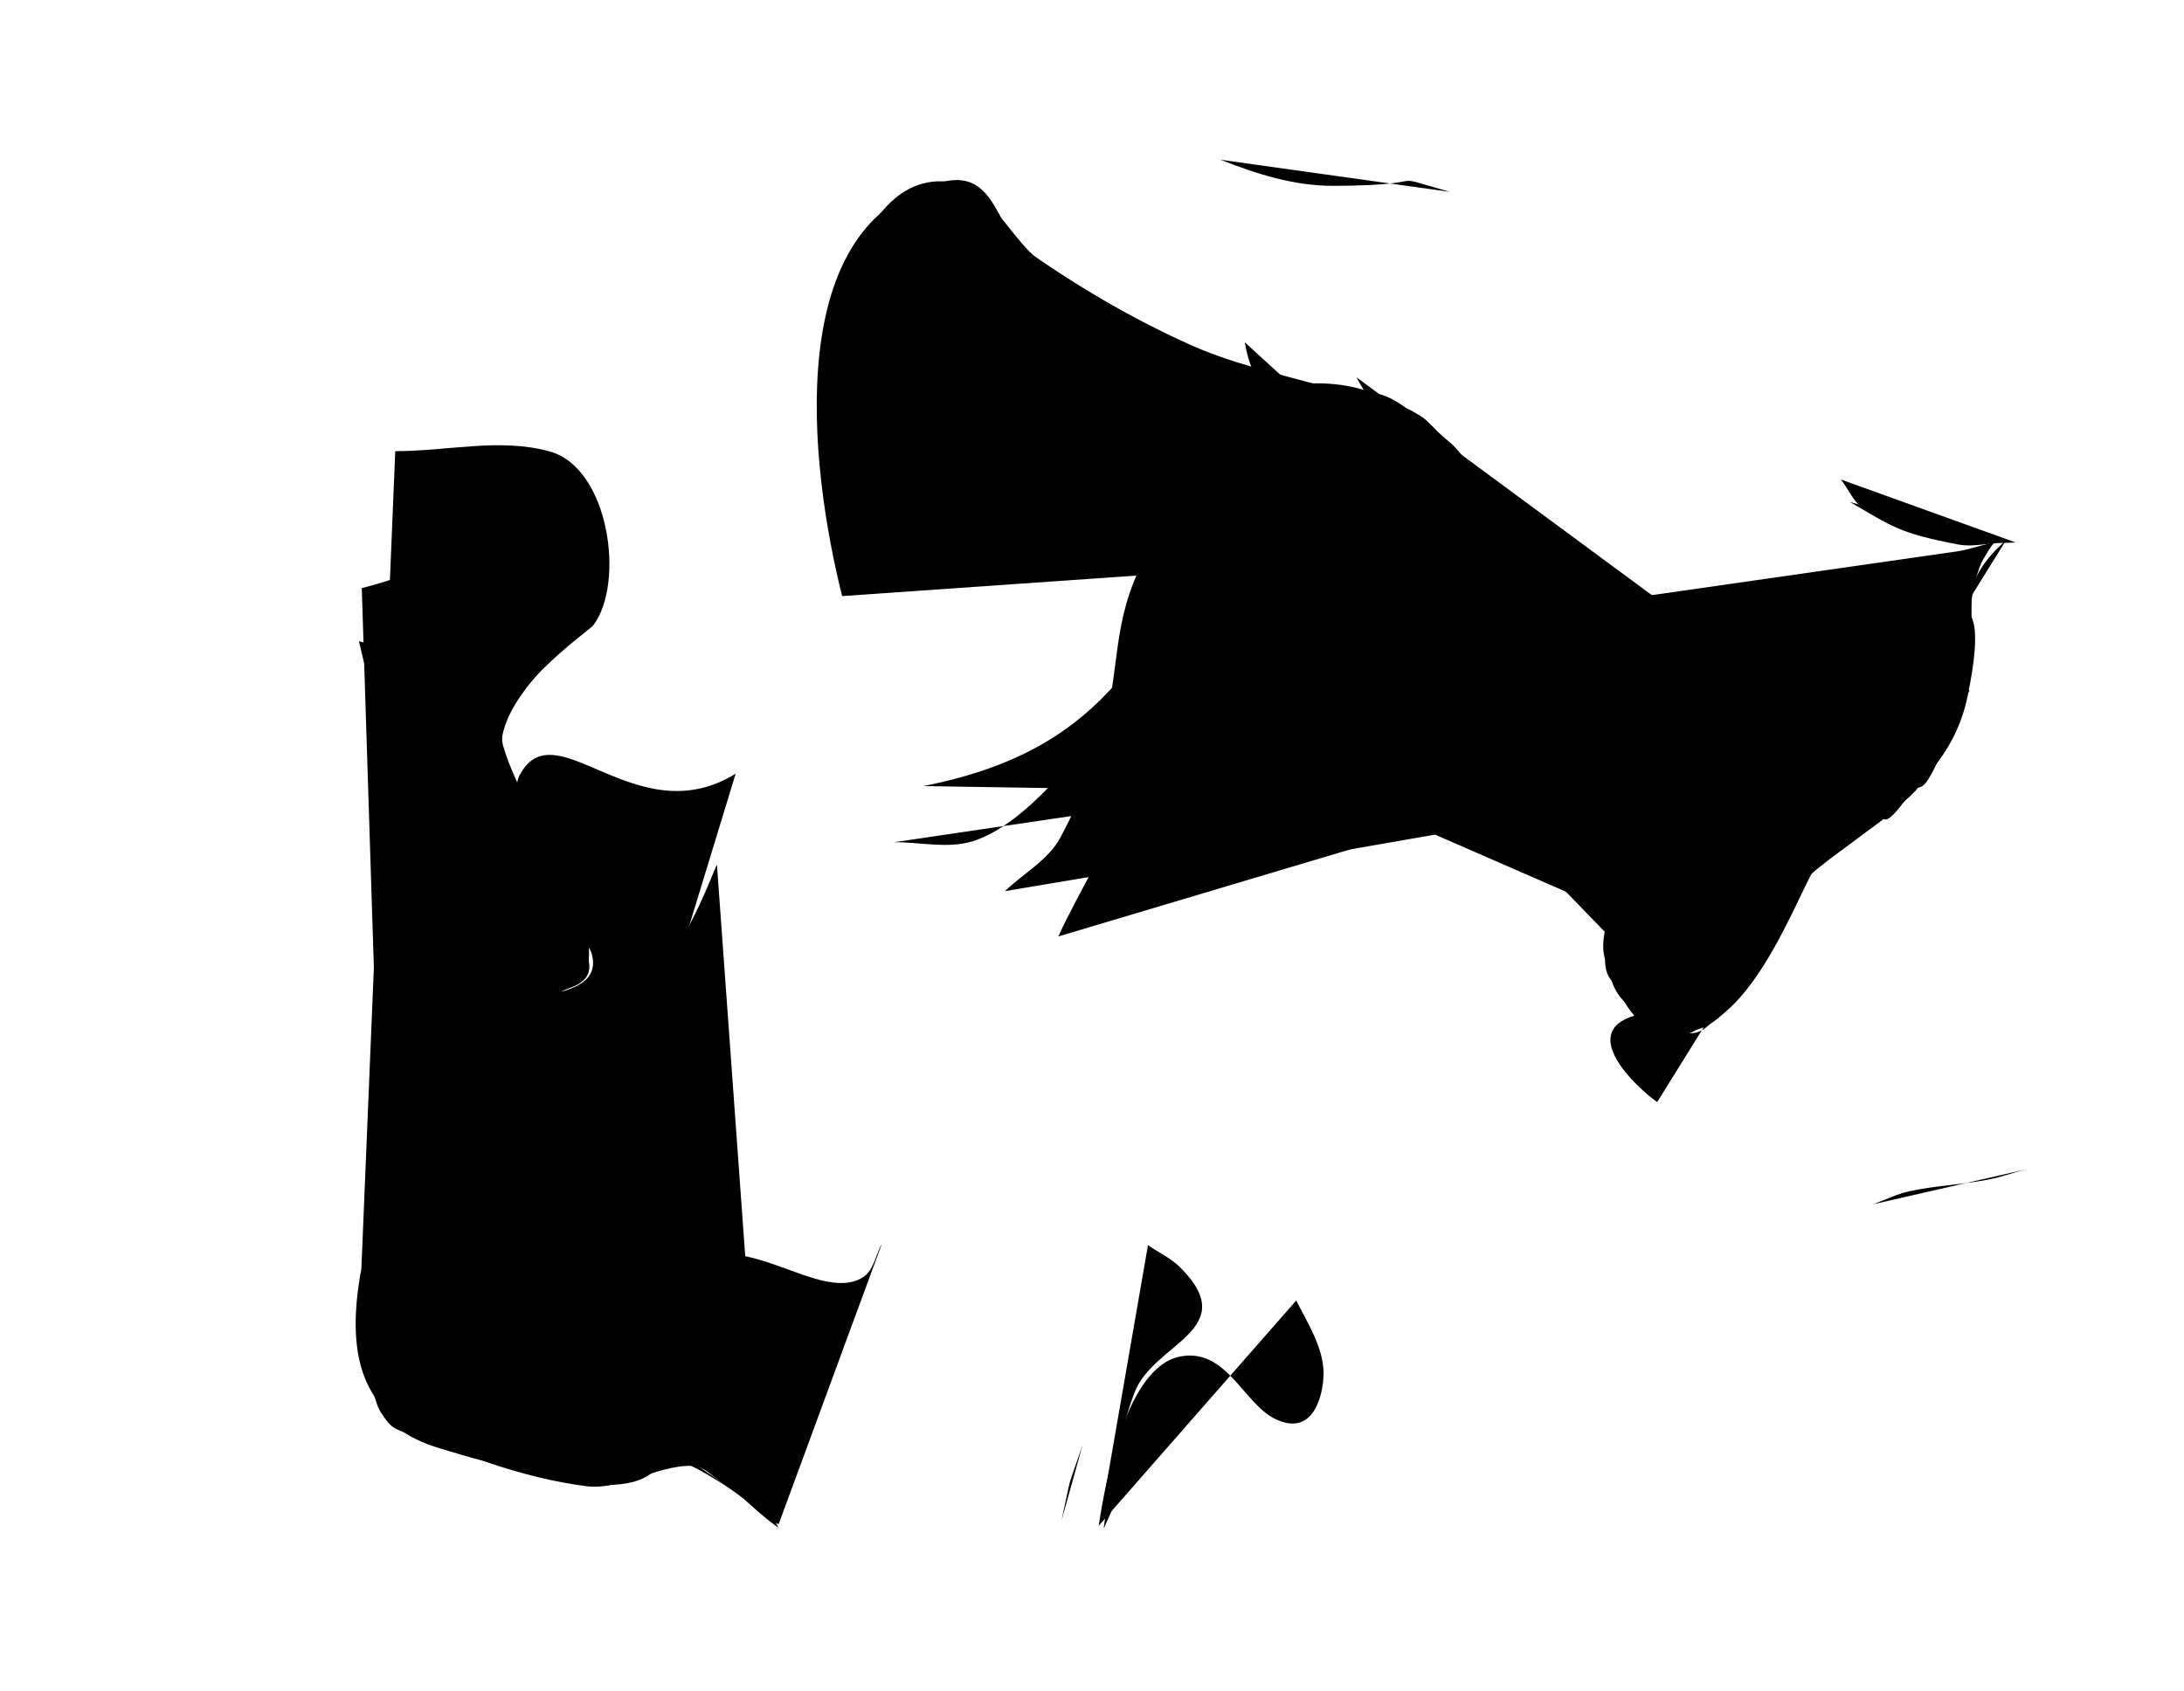
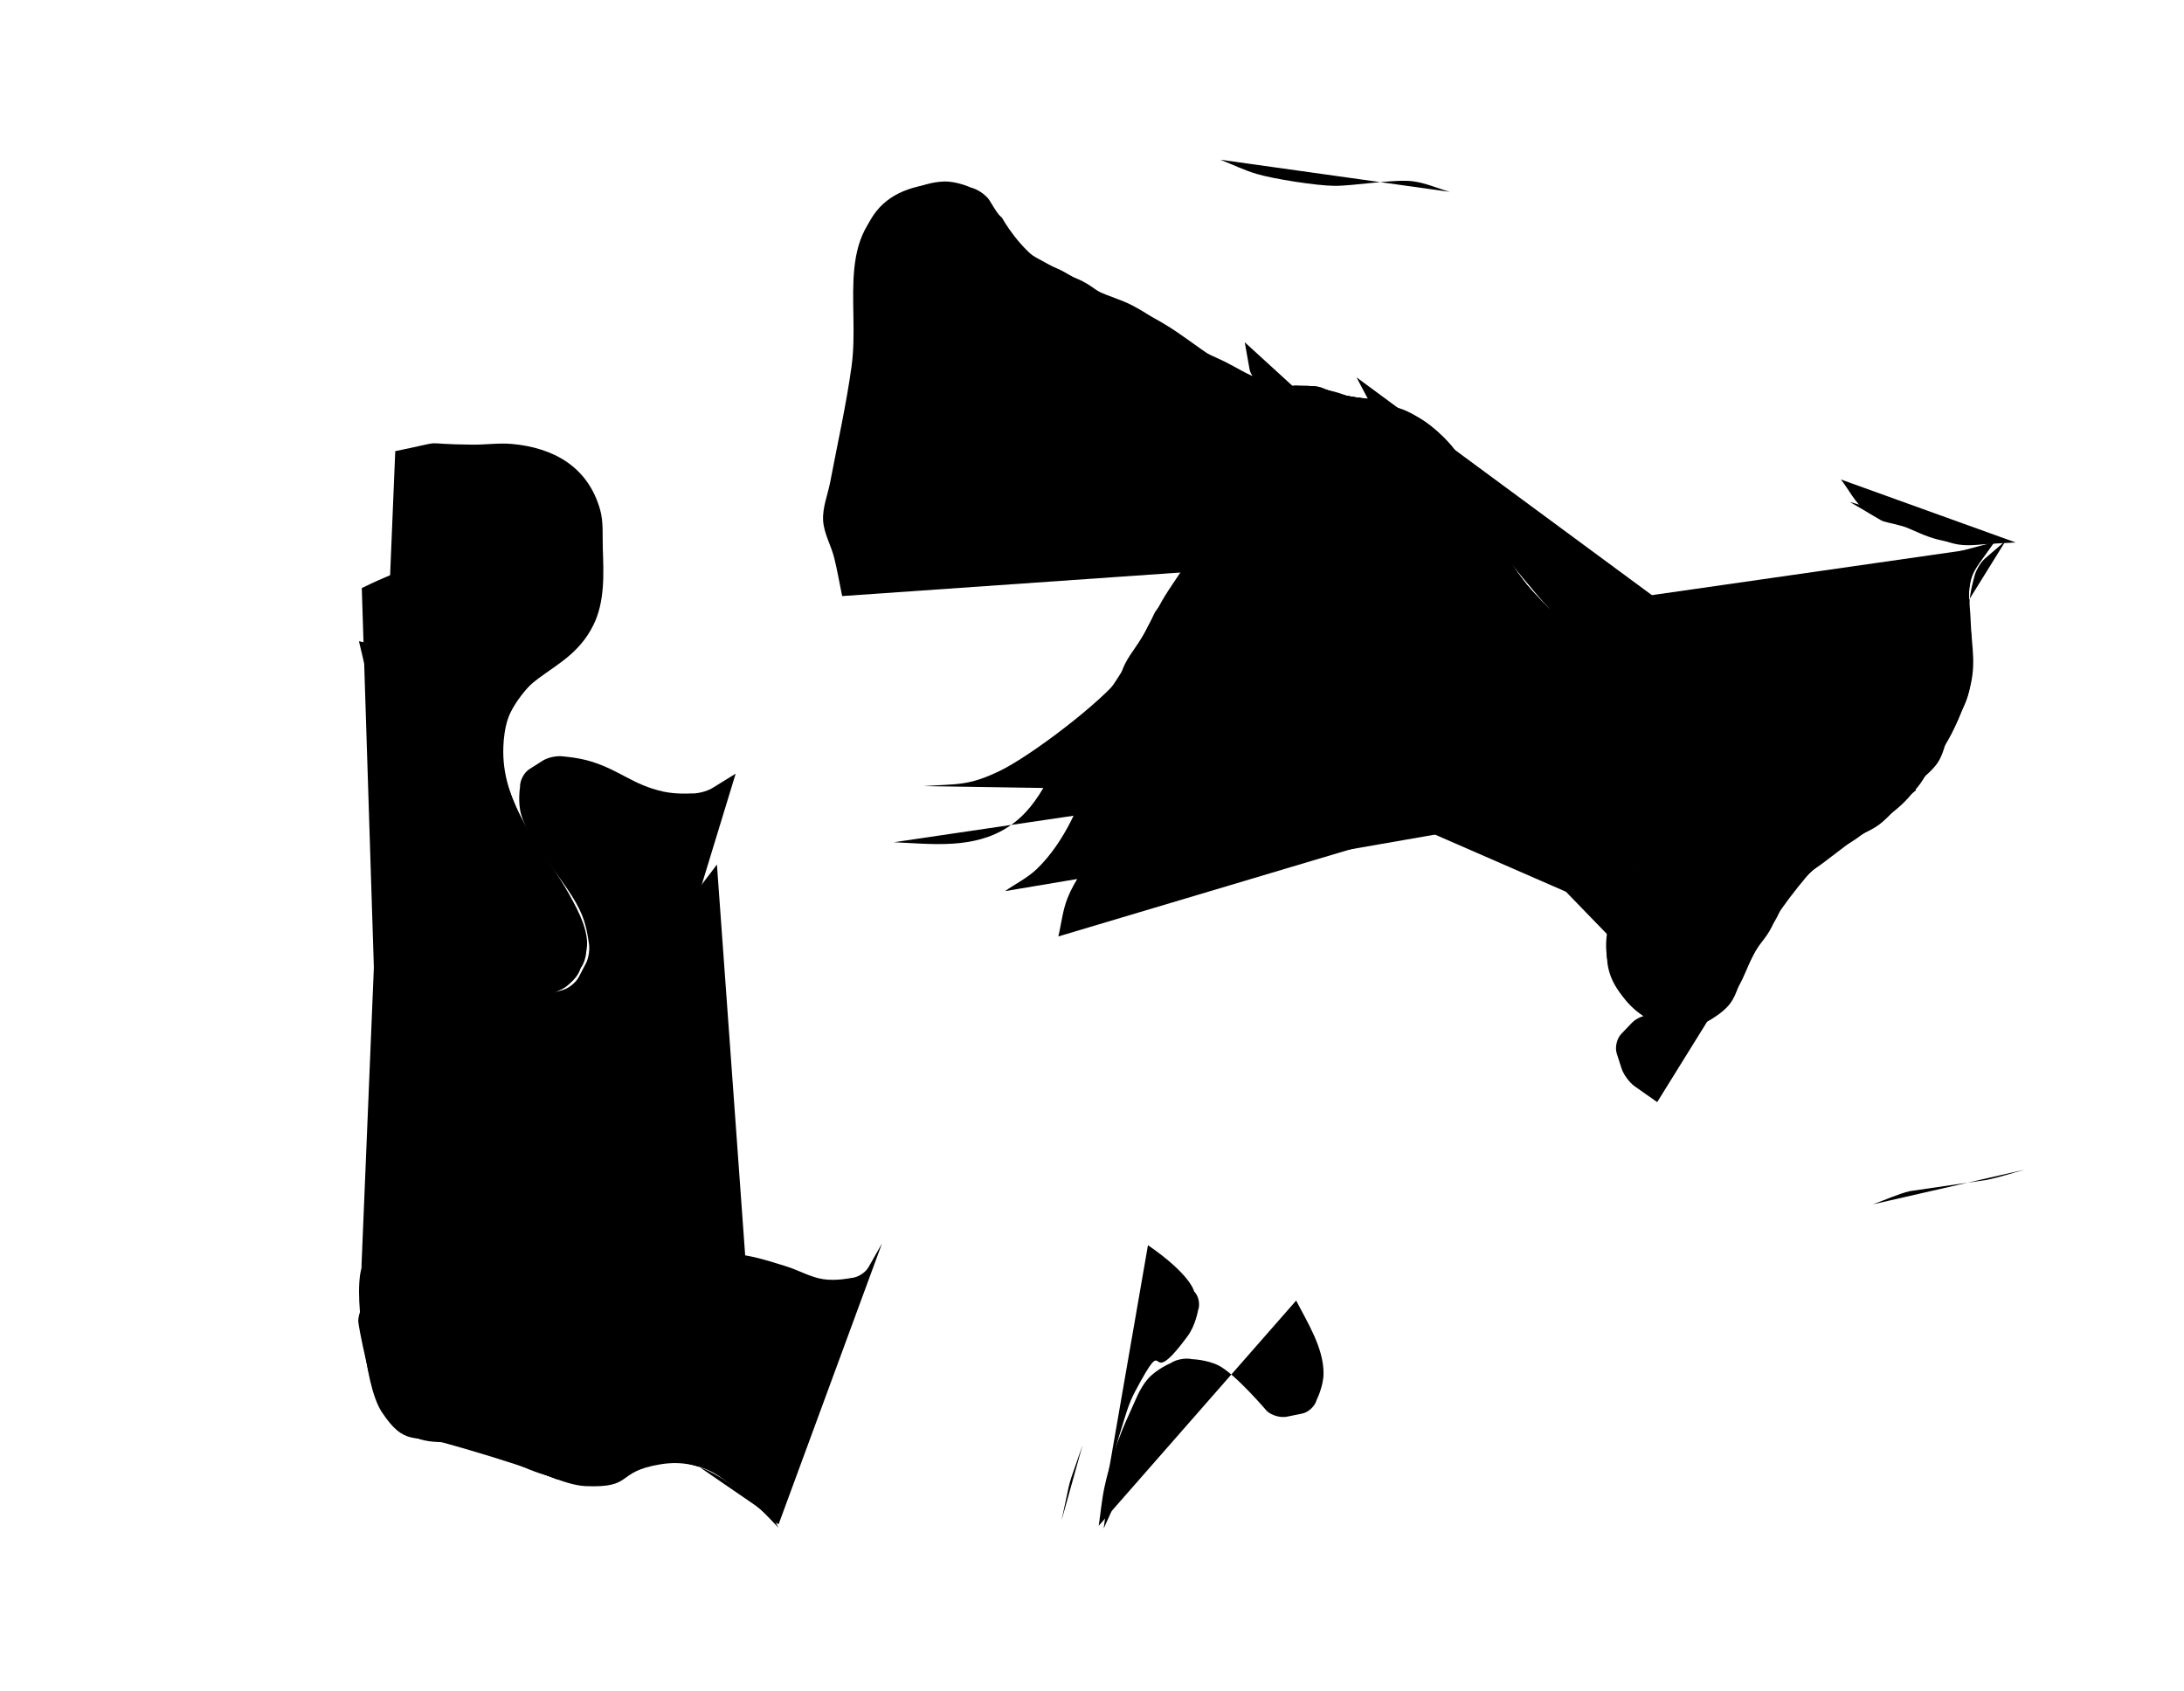
<svg xmlns="http://www.w3.org/2000/svg" viewBox="0 0 279 216">
-   <path d="M 235.172 61.266 C 236.204 62.575 236.851 64.315 238.267 65.193 C 245.074 69.413 250.149 69.620 257.502 69.312" />
-   <path d="M 114.190 107.612 C 117.518 107.578 120.986 108.466 124.174 107.509 C 138.099 103.328 155.750 67.639 157.401 64.867 C 159.952 60.588 160.207 55.165 162.887 50.965 C 165.727 46.514 175.552 51.063 177.091 51.771 C 190.452 57.924 184.630 60.390 194.958 74.688 C 199.796 81.386 205.898 87.075 211.368 93.269" />
-   <path d="M 91.585 110.459 C 91.068 111.423 86.152 125.341 80.433 126.489 C 79.172 126.742 61.359 125.691 56.236 130.828 C 51.402 135.675 54.118 145.226 52.874 150.111 C 52.053 153.338 48.971 155.609 47.850 158.744 C 46.244 163.237 45.110 179.806 51.039 182.401 C 58.657 185.734 66.590 188.813 74.837 189.881 C 79.717 190.513 84.510 186.693 89.385 187.367 C 92.664 187.820 94.829 191.135 97.551 193.019" />
-   <path d="M 146.650 159.097 C 148.022 160.044 149.588 160.757 150.766 161.936 C 158.763 169.939 147.345 171.549 144.940 177.914 C 143.176 182.584 142.233 187.524 140.880 192.329" />
-   <path d="M 50.940 63.993 C 58.681 63.297 81.263 59.984 74.950 77.406 C 72.398 84.449 61.772 89.519 64.342 98.996 C 66.505 106.974 72.416 113.548 74.920 121.426 C 77.808 130.513 57.368 124.006 54.931 132.709 C 53.585 137.516 54.529 142.779 53.169 147.582 C 51.813 152.372 48.285 156.352 46.884 161.129 C 45.951 164.312 46.483 167.750 46.283 171.061" />
-   <path d="M 151.945 92.949 C 128.549 97.997 156.545 66.652 157.320 65.277 C 157.921 64.212 160.201 48.869 167.193 48.999 C 170.520 49.060 173.789 50.253 176.828 51.607 C 190.849 57.849 181.304 56.798 191.684 70.387 C 210.509 95.034 218.507 84.696 206.497 116.749" />
-   <path d="M 160.096 101.049 C 159.496 102.604 159.580 104.652 158.296 105.714 C 151.633 111.226 140.429 94.928 142.239 90.508 C 146.010 81.304 152.004 73.157 156.249 64.161 C 157.079 62.403 158.655 52.711 161.900 50.429 C 167.628 46.401 181.394 51.933 185.081 56.614 C 189.200 61.844 190.416 68.957 194.458 74.247 C 212.048 97.270 203.456 69.674 211.883 97.395" />
+   <path d="M 235.172 61.266 C 236.204 62.575 236.939 64.186 238.267 65.193 C 239.595 66.200 241.338 66.490 242.884 67.114 C 244.429 67.737 245.924 68.529 247.541 68.933 C 251.174 69.842 253.828 69.466 257.502 69.312" />
+   <path d="M 114.190 107.612 C 119.128 107.836 124.395 108.529 128.813 105.645 C 133.298 102.718 134.435 97.583 137.353 93.469 C 138.318 92.109 139.614 91.014 140.632 89.694 C 143.710 85.703 145.889 81.203 148.622 77.010 C 151.361 72.808 155.100 69.376 157.401 64.867 C 160.809 58.192 157.872 62.312 160.584 55.403 C 161.193 53.851 162.196 52.296 162.196 52.296 C 162.578 51.561 163.507 50.706 164.271 50.387 C 164.271 50.387 166.117 49.616 166.117 49.616 C 166.881 49.297 168.131 49.271 168.908 49.557 C 168.908 49.557 170.589 50.311 172.192 50.768 C 173.795 51.225 175.516 51.226 177.091 51.771 C 179.837 52.723 183.506 54.967 185.360 57.262 C 188.236 60.824 187.473 62.394 189.405 66.375 C 190.082 67.769 194.000 73.482 194.958 74.688 C 196.936 77.179 199.538 79.754 201.903 81.871 C 205.137 84.765 206.512 85.219 209.016 88.856 C 209.961 90.229 210.584 91.798 211.368 93.269" />
+   <path d="M 91.585 110.459 C 90.615 111.814 89.491 113.071 88.675 114.525 C 85.894 119.479 86.409 123.870 80.433 126.489 C 73.167 129.672 62.407 124.640 56.236 130.828 C 52.711 134.362 54.091 135.871 54.088 140.211 C 54.086 143.033 53.820 147.405 52.874 150.111 C 51.155 155.030 50.121 154.147 47.850 158.744 C 47.112 160.239 46.430 161.807 46.170 163.454 C 45.674 166.596 46.958 175.341 48.253 178.249 C 48.931 179.771 50.203 181.155 50.203 181.155 C 50.665 181.843 51.684 182.588 52.480 182.819 C 52.480 182.819 60.725 184.770 65.424 186.576 C 67.971 187.555 71.985 189.768 74.837 189.881 C 81.090 190.130 78.493 188.053 84.392 187.090 C 90.063 186.165 93.680 189.607 97.551 193.019" />
+   <path d="M 146.650 159.097 C 152.138 162.882 152.541 164.993 152.541 164.993 C 153.127 165.579 153.350 166.677 153.041 167.446 C 153.041 167.446 152.720 169.349 151.732 170.692 C 145.986 178.498 149.575 169.150 144.940 177.914 C 144.161 179.387 143.730 181.022 143.229 182.612 C 142.181 185.937 141.616 188.928 140.880 192.329" />
+   <path d="M 50.940 63.993 C 59.814 61.983 74.169 59.506 75.257 72.415 C 75.396 74.076 75.335 75.784 74.950 77.406 C 72.884 86.115 62.151 87.505 64.342 98.996 C 65.617 105.685 71.392 110.555 73.793 116.555 C 74.412 118.103 74.582 119.965 74.582 119.965 C 74.769 120.772 74.653 122.042 74.323 122.802 C 74.323 122.802 73.526 124.637 73.526 124.637 C 73.196 125.397 72.294 126.233 71.512 126.505 C 71.512 126.505 69.842 127.340 68.206 127.654 C 64.649 128.336 61.726 127.096 58.354 129.064 C 51.973 132.788 54.541 141.626 53.169 147.582 C 51.943 152.902 48.398 156.060 46.884 161.129 C 45.720 165.027 46.129 167.083 46.283 171.061" />
+   <path d="M 151.945 92.949 C 150.316 93.300 148.524 93.687 148.524 93.687 C 147.714 93.862 146.528 93.590 145.875 93.080 C 145.875 93.080 144.298 91.850 144.298 91.850 C 143.645 91.341 143.138 90.256 143.165 89.428 C 143.165 89.428 142.822 87.533 143.280 85.930 C 143.737 84.327 144.912 83.023 145.777 81.598 C 149.242 75.885 153.894 70.986 157.320 65.277 C 159.914 60.954 162.231 52.743 162.231 52.743 C 162.533 51.971 163.371 51.031 164.102 50.642 C 164.102 50.642 165.868 49.703 165.868 49.703 C 166.600 49.314 167.829 49.213 168.615 49.476 C 168.615 49.476 170.324 50.155 171.933 50.591 C 176.196 51.744 177.567 51.136 181.404 53.623 C 184.317 55.511 186.271 58.140 187.728 61.238 C 188.437 62.746 188.680 64.440 189.341 65.970 C 191.089 70.013 192.035 70.919 194.756 74.332 C 197.803 78.156 197.852 78.426 201.606 81.581 C 204.331 83.871 206.970 85.210 209.008 88.261 C 212.611 93.655 212.609 101.699 210.659 107.658 C 210.217 109.010 207.103 115.471 206.497 116.749" />
+   <path d="M 160.096 101.049 C 159.496 102.604 158.836 104.315 158.836 104.315 C 158.537 105.088 157.635 105.834 156.820 105.982 C 156.820 105.982 154.852 106.340 154.852 106.340 C 154.037 106.488 152.938 106.100 152.396 105.472 C 152.396 105.472 151.231 104.056 150.110 102.822 C 146.852 99.234 142.139 95.976 142.239 90.508 C 142.296 87.396 144.665 83.888 146.041 81.321 C 148.856 76.071 147.756 77.649 151.087 72.700 C 152.018 71.317 153.092 70.029 153.954 68.603 C 155.551 65.960 157.121 62.439 158.025 59.487 C 158.514 57.894 158.519 56.153 159.174 54.621 C 159.829 53.088 161.082 51.687 161.082 51.687 C 161.534 50.992 162.554 50.275 163.360 50.085 C 163.360 50.085 165.100 49.274 166.766 49.281 C 168.433 49.289 169.996 50.108 171.622 50.473 C 173.248 50.839 174.952 50.911 176.521 51.473 C 177.824 51.940 184.152 55.526 185.081 56.614 C 185.204 56.758 189.212 65.521 189.297 65.682 C 189.511 66.088 194.184 73.878 194.458 74.247 C 197.451 78.283 197.939 77.866 201.666 81.133 C 202.919 82.232 204.078 83.434 205.301 84.566 C 206.524 85.698 208.014 86.585 209.004 87.925 C 211.409 91.180 211.300 93.586 211.883 97.395" />
  <path d="M 237.781 191.943 L 242.489 193.628" />
-   <path d="M 45.855 81.932 C 60.863 85.380 80.768 121.301 73.828 125.118 C 70.270 127.075 56.857 127.503 55.500 131.768 C 53.497 138.056 54.136 144.963 52.331 151.312 C 50.977 156.075 47.176 159.966 46.107 164.802 C 45.128 169.226 47.722 180.402 52.194 183.059 C 57.904 186.452 64.867 187.041 71.203 189.032" />
-   <path d="M 159.014 43.732 C 161.773 59.266 175.033 45.004 183.708 55.252 C 189.053 61.568 191.345 70.018 196.303 76.642 C 200.256 81.925 207.254 84.815 210.235 90.700 C 217.255 104.563 198.363 119.232 208.563 128.689 C 220.925 140.150 229.240 114.608 232.095 110.483" />
-   <path d="M 167.440 57.278 C 176.852 34.674 193.597 72.791 196.007 75.905 C 200.078 81.163 207.110 84.041 210.190 89.935 C 217.604 104.117 201.387 116.005 205.479 123.665 C 216.653 144.581 222.540 121.794 227.986 115.047 C 231.105 111.182 235.589 108.655 239.390 105.460" />
-   <path d="M 84.516 151.895 C 82.696 159.647 79.312 179.011 87.106 185.449 C 89.675 187.572 92.748 189.011 95.409 191.017 C 96.739 192.021 97.832 193.306 99.043 194.451" />
-   <path d="M 86.079 172.253 C 85.306 173.729 84.005 175.034 83.759 176.682 C 83.316 179.652 85.443 183.788 87.447 185.764 C 88.634 186.934 90.325 187.460 91.654 188.466 C 94.310 190.478 96.807 192.692 99.383 194.805" />
-   <path d="M 236.311 64.138 C 241.821 67.298 242.488 68.102 250.196 69.577 C 251.833 69.891 253.528 69.465 255.193 69.410" />
-   <path d="M 93.979 98.853 C 81.217 106.722 70.906 90.397 66.370 99.071 C 63.866 103.860 75.068 120.137 75.552 121.743 C 78.087 130.158 56.875 125.415 54.712 132.568 C 53.279 137.305 54.587 142.582 53.226 147.341 C 51.860 152.115 47.690 155.856 46.660 160.714 C 45.630 165.577 46.707 170.673 47.233 175.617 C 48.293 185.591 59.335 185.454 66.924 187.452" />
-   <path d="M 52.204 161.948 C 50.687 162.637 48.807 162.813 47.652 164.015 C 43.914 167.903 46.599 174.671 47.907 178.410 C 48.457 179.983 49.152 181.853 50.645 182.593 C 53.629 184.071 57.233 183.678 60.428 184.614 C 65.216 186.016 69.576 189.111 74.542 189.592 C 90.245 191.116 78.305 179.938 97.332 192.916" />
-   <path d="M 165.582 166.170 C 166.982 168.906 169.091 172.203 169.079 175.470 C 169.069 178.248 167.794 183.652 162.925 181.310 C 158.836 179.344 156.705 172.209 150.798 173.313 C 143.841 174.613 141.154 189.598 140.359 194.946" />
+   <path d="M 45.855 81.932 C 47.479 82.305 49.199 82.388 50.728 83.052 C 58.012 86.214 63.833 100.325 67.913 107.114 C 70.015 110.613 74.727 116.022 74.994 120.256 C 75.099 121.920 74.178 123.660 74.178 123.660 C 73.984 124.465 73.228 125.420 72.487 125.791 C 72.487 125.791 70.972 126.939 69.359 127.362 C 67.747 127.784 66.015 127.361 64.365 127.597 C 61.090 128.067 57.637 128.881 55.500 131.768 C 52.425 135.919 54.281 141.762 53.535 146.459 C 52.453 153.261 49.507 154.198 47.301 159.947 C 46.704 161.503 46.257 163.142 46.107 164.802 C 45.789 168.315 46.844 176.454 48.687 179.495 C 49.551 180.921 51.142 181.990 51.142 181.990 C 51.723 182.581 52.835 183.261 53.625 183.509 C 53.625 183.509 64.637 186.365 71.203 189.032" />
+   <path d="M 159.014 43.732 C 159.306 45.373 159.626 47.178 159.626 47.178 C 159.771 47.993 160.536 48.834 161.334 49.055 C 161.334 49.055 178.565 50.815 183.708 55.252 C 187.738 58.730 186.201 59.492 188.281 63.990 C 188.981 65.503 190.051 66.816 190.895 68.253 C 192.732 71.382 193.785 73.952 196.303 76.642 C 200.838 81.489 207.589 84.260 210.235 90.700 C 212.717 96.743 211.824 104.326 209.749 110.351 C 209.577 110.853 205.747 118.936 205.648 119.471 C 204.686 124.632 207.742 129.825 212.971 131.050 C 214.594 131.431 216.469 130.941 216.469 130.941 C 217.297 130.915 218.428 130.404 218.995 129.800 C 218.995 129.800 220.457 128.629 221.391 127.249 C 222.325 125.868 222.713 124.184 223.500 122.715 C 225.902 118.232 228.726 114.263 232.095 110.483" />
+   <path d="M 167.440 57.278 C 168.081 55.740 168.786 54.047 168.786 54.047 C 169.104 53.282 169.968 52.373 170.716 52.016 C 170.716 52.016 172.520 51.154 172.520 51.154 C 173.268 50.796 174.478 50.801 175.223 51.163 C 175.223 51.163 176.860 51.989 178.370 52.694 C 179.880 53.398 181.613 53.719 182.935 54.735 C 186.926 57.799 188.266 63.392 190.445 67.608 C 191.656 69.949 194.269 73.916 196.007 75.905 C 199.837 80.285 207.771 84.882 210.190 89.935 C 212.519 94.797 211.635 104.705 209.761 109.611 C 209.185 111.121 205.871 117.049 205.520 118.665 C 204.414 123.759 207.008 129.032 212.041 130.871 C 213.606 131.443 215.525 131.201 215.525 131.201 C 216.350 131.279 217.549 130.931 218.204 130.424 C 218.204 130.424 219.947 129.595 220.971 128.280 C 221.996 126.966 222.211 125.181 222.976 123.700 C 223.741 122.219 224.717 120.857 225.552 119.414 C 226.387 117.972 227.028 116.411 227.986 115.047 C 230.960 110.808 235.141 108.220 239.390 105.460" />
+   <path d="M 84.516 151.895 C 84.135 153.518 83.608 155.113 83.373 156.763 C 83.118 158.557 83.070 164.954 82.971 166.754 C 82.704 171.595 81.616 176.976 83.962 181.562 C 85.954 185.459 87.899 185.840 91.322 188.136 C 96.084 191.330 94.883 190.521 99.043 194.451" />
+   <path d="M 86.079 172.253 C 85.306 173.729 84.455 175.353 84.455 175.353 C 84.071 176.087 83.883 177.342 84.037 178.156 C 84.037 178.156 84.058 180.051 84.685 181.596 C 86.572 186.242 87.840 185.773 91.654 188.466 C 94.724 190.634 96.551 192.346 99.383 194.805" />
+   <path d="M 236.311 64.138 C 242.989 67.968 238.145 65.674 245.472 67.939 C 247.064 68.432 248.548 69.328 250.196 69.577 C 251.844 69.826 253.528 69.465 255.193 69.410" />
+   <path d="M 93.979 98.853 C 92.561 99.728 91.000 100.690 91.000 100.690 C 90.295 101.125 89.053 101.432 88.227 101.376 C 88.227 101.376 86.362 101.502 84.735 101.140 C 80.816 100.268 79.300 98.469 75.508 97.293 C 73.916 96.799 72.065 96.660 72.065 96.660 C 71.251 96.510 70.023 96.749 69.324 97.193 C 69.324 97.193 67.636 98.266 67.636 98.266 C 66.937 98.710 66.398 99.742 66.432 100.569 C 66.432 100.569 66.122 102.463 66.575 104.066 C 67.768 108.287 72.610 112.709 74.341 116.892 C 74.978 118.432 75.188 120.288 75.188 120.288 C 75.389 121.091 75.240 122.338 74.857 123.072 C 74.857 123.072 73.930 124.845 73.930 124.845 C 73.546 125.579 72.583 126.332 71.777 126.526 C 71.777 126.526 70.012 127.037 68.375 127.347 C 65.044 127.978 61.747 127.841 58.631 129.463 C 57.153 130.233 55.888 131.637 55.888 131.637 C 55.238 132.151 54.560 133.222 54.373 134.029 C 54.373 134.029 53.688 135.775 53.581 137.438 C 52.944 147.326 55.532 137.704 53.226 147.341 C 52.838 148.961 52.462 150.610 51.755 152.120 C 50.135 155.582 47.802 156.969 46.660 160.714 C 45.444 164.705 46.450 176.882 48.751 180.380 C 51.699 184.861 52.951 183.372 57.494 184.210 C 61.959 185.033 62.789 185.667 66.924 187.452" />
+   <path d="M 52.204 161.948 C 50.687 162.637 49.018 163.395 49.018 163.395 C 48.263 163.737 47.399 164.637 47.086 165.404 C 47.086 165.404 45.932 166.987 45.766 168.646 C 45.689 169.416 47.606 177.722 47.907 178.410 C 48.574 179.937 49.824 181.338 49.824 181.338 C 50.277 182.031 51.296 182.759 52.099 182.963 C 52.099 182.963 53.858 183.490 55.491 183.827 C 57.123 184.164 58.817 184.187 60.428 184.614 C 65.036 185.834 69.720 189.424 74.542 189.592 C 81.536 189.837 77.473 187.876 84.130 186.914 C 89.712 186.107 93.451 189.638 97.332 192.916" />
+   <path d="M 165.582 166.170 C 166.982 168.906 169.091 172.203 169.079 175.470 C 169.073 177.137 168.200 178.858 168.200 178.858 C 167.992 179.660 167.166 180.444 166.354 180.610 C 166.354 180.610 164.395 181.010 164.395 181.010 C 163.583 181.176 162.436 180.849 161.834 180.281 C 161.834 180.281 157.782 175.520 155.664 174.462 C 154.173 173.718 152.258 173.658 152.258 173.658 C 151.451 173.467 150.244 173.693 149.561 174.162 C 149.561 174.162 147.789 174.902 146.675 176.142 C 145.562 177.383 145.013 179.036 144.307 180.546 C 142.965 183.415 141.757 186.901 141.095 190.001 C 140.746 191.630 140.604 193.298 140.359 194.946" />
  <path d="M 138.295 184.650 C 136.133 190.956 137.028 187.751 135.610 194.265" />
-   <path d="M 107.582 76.161 C 103.426 59.610 99.649 27.891 120.617 23.191 C 127.351 21.682 127.310 29.638 131.254 32.462 C 139.365 38.272 148.148 43.266 157.352 47.119 C 188.211 60.039 178.752 44.003 191.754 70.296" />
-   <path d="M 50.493 57.644 C 57.092 57.664 63.943 55.897 70.290 57.703 C 77.820 59.845 79.876 74.514 75.776 79.922 C 75.340 80.497 62.537 89.399 64.302 95.399 C 67.340 105.724 81.231 122.957 71.600 126.732 C 69.344 127.616 55.358 126.858 53.969 133.893 C 48.312 162.544 60.018 136.325 46.168 162.036" />
-   <path d="M 178.106 83.157 C 180.236 80.491 184.031 73.900 188.575 72.839 C 200.605 70.031 213.612 90.208 211.637 101.213 C 210.466 107.735 207.012 113.663 205.416 120.095 C 205.015 121.713 204.728 123.741 205.713 125.086 C 218.400 142.425 222.045 121.721 228.994 113.756 C 251.425 88.046 240.742 113.061 251.595 88.194" />
-   <path d="M 128.383 113.859 C 130.746 111.569 133.927 109.895 135.471 106.989 C 149.708 80.212 132.423 80.560 164.030 49.553 C 164.091 49.493 179.989 50.513 182.998 54.830 C 186.797 60.279 188.689 66.949 192.736 72.216 C 213.166 98.810 208.212 79.149 211.727 99.856" />
-   <path d="M 52.411 79.792 C 55.032 81.765 58.599 82.889 60.272 85.710 C 62.816 89.999 62.575 95.453 64.444 100.076 C 67.540 107.732 72.815 114.502 75.120 122.431 C 77.344 130.079 56.827 124.254 54.447 133.820 C 53.243 138.657 54.348 143.916 52.946 148.700 C 51.544 153.487 47.102 157.144 46.176 162.046 C 41.940 184.490 56.536 184.589 73.199 189.355" />
-   <path d="M 211.702 140.815 C 209.233 139.082 200.929 131.511 209.536 129.573 C 213.437 128.694 214.917 134.992 219.069 130.180 C 223.397 125.163 225.343 118.375 229.705 113.389 C 234.077 108.391 240.703 105.676 244.963 100.583 C 257.329 85.793 245.482 78.356 256.241 69.064" />
-   <path d="M 191.134 86.050 C 194.458 85.967 197.875 85.014 201.106 85.800 C 230.861 93.036 190.045 123.940 212.593 130.823 C 222.524 133.855 224.148 119.240 228.334 114.471 C 242.124 98.758 242.382 108.074 249.137 93.479 C 253.505 84.039 249.523 77.996 254.178 69.697" />
-   <path d="M 119.504 30.740 C 126.030 19.450 127.151 29.526 133.734 34.029 C 140.577 38.709 147.805 42.932 155.429 46.188 C 164.527 50.074 175.557 49.673 183.659 55.351 C 189.099 59.164 189.344 67.468 193.351 72.768 C 212.586 98.212 218.398 87.533 205.500 119.569" />
-   <path d="M 117.936 100.441 C 140.024 96.083 146.235 84.412 156.295 64.868 C 158.565 60.457 158.916 55.151 161.539 50.940 C 165.067 45.274 181.742 53.053 184.431 56.359 C 188.614 61.503 190.102 68.467 194.175 73.698 C 213.703 98.769 206.296 75.045 211.379 101.911" />
-   <path d="M 211.046 80.854 C 211.091 89.152 212.345 97.531 211.180 105.747 C 210.024 113.906 200.447 121.419 208.689 128.585 C 209.946 129.679 211.398 130.700 213.019 131.084 C 223.050 133.458 223.399 120.058 228.654 113.992 C 248.050 91.599 233.438 117.883 249.637 93.079 C 252.757 88.301 251.507 76.030 251.993 73.404 C 252.297 71.765 253.858 70.641 254.790 69.259" />
-   <path d="M 135.200 119.648 C 137.916 113.622 141.877 108.014 143.348 101.571 C 145.466 92.293 138.689 93.889 142.741 86.888 C 146.908 79.686 152.416 73.304 156.454 66.029 C 158.937 61.556 160.792 49.432 165.937 49.054 C 183.760 47.743 185.740 62.598 194.109 73.505 C 211.883 96.667 204.159 76.532 211.656 96.840" />
-   <path d="M 190.062 79.047 C 205.651 76.722 213.584 90.269 211.094 105.233 C 209.021 117.692 198.067 122.232 212.753 130.888 C 221.606 136.106 227.712 114.912 228.194 114.353 C 235.761 105.586 248.611 102.058 251.335 89.042 C 255.318 70.007 245.308 84.632 254.339 69.828" />
-   <path d="M 173.291 48.213 C 178.520 58.113 179.118 48.124 184.197 56.267 C 186.833 60.494 188.096 65.543 191.079 69.533 C 197.017 77.475 206.095 83.084 210.781 91.823 C 218.125 105.518 200.714 113.792 206.182 125.524 C 215.328 145.145 226.842 115.768 229.046 113.269 C 233.456 108.271 239.542 105.052 244.790 100.943" />
-   <path d="M 54.467 115.909 C 63.034 124.015 56.266 123.348 54.207 133.465 C 53.210 138.363 54.680 143.610 53.382 148.438 C 52.093 153.235 47.638 156.853 46.613 161.714 C 46.515 162.179 46.336 179.671 49.372 181.200 C 56.730 184.902 64.569 188.099 72.718 189.299 C 77.602 190.018 82.492 185.721 87.312 186.786 C 92.122 187.849 95.408 192.401 99.457 195.209" />
-   <path d="M 185.216 24.515 C 176.085 21.928 184.297 23.684 170.425 23.745 C 165.319 23.768 160.567 22.235 155.895 20.408" />
-   <path d="M 46.217 75.140 C 56.275 72.625 61.041 68.029 69.069 76.112 C 70.243 77.294 70.389 79.424 69.954 81.033 C 68.654 85.842 63.462 89.805 64.030 94.754 C 65.154 104.556 72.332 112.786 74.694 122.365 C 76.662 130.341 56.139 124.526 54.072 133.698 C 52.975 138.567 54.325 143.812 53.052 148.639 C 51.786 153.439 47.110 157.121 46.593 162.058 C 45.908 168.595 48.601 175.050 49.605 181.546" />
-   <path d="M 112.672 158.876 C 111.848 160.325 111.622 162.353 110.201 163.223 C 104.370 166.791 93.799 155.381 86.191 162.679 C 84.988 163.832 84.136 165.426 83.766 167.051 C 80.103 183.121 87.497 185.682 99.466 194.755" />
-   <path d="M 239.250 153.878 C 240.820 153.317 242.329 152.544 243.958 152.194 C 247.217 151.495 250.576 151.359 253.853 150.745 C 255.491 150.438 257.070 149.873 258.679 149.437" />
-   <path d="M 148.926 177.799 C 147.622 178.837 145.847 179.469 145.014 180.913 C 141.923 186.269 141.754 189.865 140.993 195.294" />
-   <path d="M 157.635 111.113 C 134.605 86.050 139.910 95.966 156.297 66.020 C 159.104 60.890 160.273 49.596 166.020 49.330 C 169.350 49.176 172.650 50.354 175.783 51.493 C 191.376 57.162 181.257 57.149 193.905 73.705 C 209.392 93.979 209.435 80.198 211.852 101.663" />
-   <path d="M 117.462 50.563 C 115.865 51.039 114.293 52.369 112.670 51.991 C 102.990 49.738 108.337 17.886 123.892 23.920 C 126.982 25.119 127.668 29.540 130.363 31.469 C 137.120 36.309 144.347 40.576 151.922 43.997 C 162.435 48.746 175.006 49.223 184.423 55.885 C 189.844 59.720 189.756 68.165 193.668 73.531 C 196.610 77.566 201.014 80.298 204.687 83.681" />
+   <path d="M 107.582 76.161 C 107.243 74.529 106.971 72.882 106.565 71.265 C 106.160 69.649 105.235 68.135 105.149 66.470 C 105.063 64.806 105.754 63.192 106.064 61.555 C 106.988 56.675 108.107 51.722 108.785 46.805 C 109.928 38.522 106.258 29.018 115.798 24.526 C 117.306 23.816 118.951 23.231 120.617 23.191 C 122.283 23.152 124.030 23.966 124.030 23.966 C 124.838 24.150 125.880 24.847 126.358 25.524 C 126.358 25.524 129.898 31.359 131.254 32.462 C 132.546 33.515 134.280 33.864 135.754 34.642 C 137.227 35.420 138.597 36.391 140.092 37.128 C 141.587 37.865 143.234 38.271 144.706 39.053 C 149.082 41.377 152.853 45.006 157.352 47.119 C 158.860 47.828 160.493 48.241 162.097 48.696 C 167.005 50.090 171.883 50.121 176.747 51.717 C 178.331 52.237 180.010 52.597 181.430 53.470 C 186.043 56.305 187.246 61.326 189.436 65.866 C 190.160 67.368 190.981 68.820 191.754 70.296" />
+   <path d="M 50.493 57.644 C 57.853 56.135 52.896 56.752 60.388 56.814 C 62.054 56.827 63.727 56.573 65.387 56.722 C 70.705 57.200 75.092 59.624 76.654 65.087 C 77.112 66.689 76.948 68.409 77.006 70.074 C 77.119 73.301 77.293 76.899 75.776 79.922 C 72.273 86.903 64.698 85.630 64.302 95.399 C 64.015 102.501 68.756 107.728 71.974 113.531 C 72.783 114.989 73.807 116.366 74.294 117.960 C 74.781 119.554 74.681 121.439 74.681 121.439 C 74.772 122.262 74.410 123.440 73.872 124.070 C 73.872 124.070 72.574 125.591 72.574 125.591 C 72.036 126.221 70.944 126.876 70.134 127.052 C 70.134 127.052 60.203 127.589 57.007 129.922 C 55.661 130.904 54.880 132.701 54.880 132.701 C 54.377 133.359 53.937 134.564 53.899 135.391 C 53.899 135.391 54.507 144.500 53.269 148.853 C 52.232 152.503 50.269 154.371 48.426 157.574 C 47.594 159.019 46.921 160.548 46.168 162.036" />
+   <path d="M 178.106 83.157 C 181.785 76.994 187.507 73.892 187.507 73.892 C 188.097 73.310 189.244 72.895 190.070 72.963 C 190.070 72.963 192.063 73.129 192.063 73.129 C 192.889 73.198 194.019 73.741 194.588 74.344 C 194.588 74.344 198.038 78.195 200.424 80.522 C 204.090 84.097 208.635 86.265 210.583 91.313 C 212.967 97.491 211.667 104.974 209.297 110.882 C 208.753 112.241 205.652 118.606 205.416 120.095 C 205.156 121.741 205.624 123.589 205.624 123.589 C 205.673 124.416 206.243 125.499 206.897 126.007 C 206.897 126.007 209.926 130.397 213.504 131.147 C 215.135 131.489 216.990 130.843 216.990 130.843 C 217.816 130.771 218.883 130.172 219.374 129.505 C 219.374 129.505 220.576 128.106 221.448 126.686 C 224.100 122.364 225.713 117.734 228.994 113.756 C 232.071 110.026 232.606 109.992 236.612 107.370 C 238.006 106.457 239.566 105.767 240.821 104.670 C 242.075 103.573 242.926 102.084 244.058 100.860 C 245.190 99.637 246.714 98.744 247.605 97.336 C 248.496 95.927 248.604 94.149 249.271 92.622 C 249.938 91.094 250.820 89.670 251.595 88.194" />
+   <path d="M 128.383 113.859 C 129.750 112.906 131.288 112.159 132.485 110.999 C 135.930 107.660 138.284 102.420 139.437 97.852 C 140.758 92.611 139.553 93.165 142.009 88.228 C 142.751 86.736 143.902 85.480 144.723 84.029 C 145.544 82.579 146.104 80.990 146.925 79.540 C 147.717 78.143 151.545 72.527 152.447 71.203 C 153.901 69.069 156.765 65.163 157.757 62.740 C 158.578 60.734 159.403 55.052 160.547 53.140 C 161.403 51.710 162.985 50.629 162.985 50.629 C 163.562 50.035 164.693 49.659 165.511 49.791 C 165.511 49.791 166.709 49.500 173.872 51.133 C 178.215 52.123 179.529 51.681 182.998 54.830 C 188.004 59.375 189.202 66.732 192.736 72.216 C 193.638 73.617 194.794 74.843 195.926 76.067 C 200.333 80.833 207.144 84.038 210.064 90.061 C 211.767 93.573 211.524 96.089 211.727 99.856" />
+   <path d="M 52.411 79.792 C 56.073 81.632 58.043 81.966 60.272 85.710 C 62.117 88.811 61.886 92.014 62.777 95.363 C 63.205 96.973 63.787 98.545 64.444 100.076 C 66.401 104.635 68.965 109.054 71.561 113.268 C 72.436 114.687 73.593 115.963 74.197 117.517 C 74.800 119.071 74.843 120.957 74.843 120.957 C 74.996 121.771 74.715 122.967 74.215 123.627 C 74.215 123.627 73.009 125.223 73.009 125.223 C 72.509 125.883 71.452 126.578 70.647 126.774 C 70.647 126.774 60.543 127.796 57.612 129.949 C 52.587 133.640 54.454 138.573 53.921 143.796 C 53.751 145.454 53.418 147.101 52.946 148.700 C 51.602 153.259 50.846 153.556 48.535 157.637 C 47.713 159.088 46.631 160.443 46.176 162.046 C 45.071 165.942 47.087 178.343 49.879 181.344 C 53.661 185.409 54.444 183.186 59.163 184.171 C 62.620 184.893 65.114 186.854 68.374 188.046 C 69.939 188.619 71.591 188.919 73.199 189.355" />
+   <path d="M 211.702 140.815 C 210.338 139.857 208.837 138.804 208.837 138.804 C 208.159 138.328 207.404 137.303 207.150 136.514 C 207.150 136.514 206.536 134.610 206.536 134.610 C 206.282 133.822 206.541 132.698 207.114 132.100 C 207.114 132.100 208.498 130.656 208.498 130.656 C 209.071 130.058 210.206 129.615 211.033 129.668 C 211.033 129.668 217.572 130.084 217.572 130.084 C 218.399 130.137 219.467 129.639 219.958 128.971 C 219.958 128.971 221.183 127.586 222.030 126.151 C 222.878 124.716 223.393 123.108 224.130 121.613 C 226.253 117.306 229.390 112.846 233.118 109.734 C 234.397 108.666 235.969 108.001 237.323 107.029 C 238.460 106.213 244.062 101.678 244.963 100.583 C 246.021 99.295 246.647 97.706 247.506 96.278 C 248.365 94.849 249.432 93.533 250.116 92.013 C 251.653 88.597 251.887 85.935 251.880 82.240 C 251.877 80.574 251.462 78.915 251.559 77.251 C 251.656 75.587 252.187 73.808 252.187 73.808 C 252.336 72.993 252.965 71.893 253.592 71.351 C 253.592 71.351 254.979 70.153 256.241 69.064" />
+   <path d="M 191.134 86.050 C 194.194 85.760 198.022 85.166 201.106 85.800 C 203.586 86.309 208.213 88.405 209.771 90.583 C 212.043 93.760 212.093 101.649 211.349 105.305 C 211.017 106.938 210.396 108.508 209.729 110.035 C 208.882 111.977 205.727 116.845 205.335 119.010 C 204.411 124.119 207.612 129.303 212.593 130.823 C 214.187 131.310 216.089 130.973 216.089 130.973 C 216.917 131.008 218.079 130.578 218.684 130.012 C 218.684 130.012 220.305 129.002 221.241 127.623 C 222.177 126.243 222.302 124.449 223.063 122.966 C 223.824 121.484 224.906 120.188 225.785 118.772 C 226.663 117.356 227.333 115.804 228.334 114.471 C 230.272 111.887 233.056 109.564 235.691 107.742 C 237.062 106.794 238.608 106.114 239.962 105.143 C 241.316 104.171 242.682 103.172 243.792 101.928 C 245.664 99.831 250.519 91.661 251.348 88.994 C 252.614 84.918 251.872 83.189 251.733 79.058 C 251.677 77.392 251.311 75.670 251.732 74.058 C 252.153 72.445 253.362 71.150 254.178 69.697" />
+   <path d="M 119.504 30.740 C 120.338 29.297 121.256 27.710 121.256 27.710 C 121.670 26.993 122.676 26.456 123.503 26.510 C 123.503 26.510 125.499 26.642 125.499 26.642 C 126.325 26.696 127.451 27.233 128.014 27.842 C 128.014 27.842 130.186 31.854 133.734 34.029 C 135.155 34.900 136.871 35.183 138.345 35.961 C 139.819 36.740 141.061 37.915 142.542 38.679 C 144.023 39.444 145.711 39.755 147.188 40.526 C 152.222 43.154 154.282 46.083 160.055 48.086 C 169.255 51.279 160.410 47.958 169.843 49.897 C 171.475 50.233 172.990 51.002 174.591 51.462 C 176.193 51.922 177.915 51.999 179.447 52.656 C 185.274 55.155 186.001 58.894 188.460 64.046 C 188.744 64.643 192.962 72.229 193.351 72.768 C 194.173 73.905 199.158 79.120 200.174 80.076 C 203.623 83.322 208.545 86.288 210.495 90.851 C 211.150 92.384 211.185 94.115 211.422 95.764 C 212.838 105.642 208.610 110.764 205.500 119.569" />
+   <path d="M 117.936 100.441 C 122.297 100.136 123.631 100.457 127.670 98.520 C 131.642 96.616 140.727 89.722 143.369 86.240 C 144.475 84.782 147.328 79.074 148.283 77.531 C 150.932 73.252 154.121 69.455 156.295 64.868 C 160.560 55.872 155.746 64.687 159.142 55.328 C 159.711 53.761 160.820 52.256 160.820 52.256 C 161.217 51.529 162.159 50.683 162.925 50.367 C 162.925 50.367 164.773 49.602 164.773 49.602 C 165.539 49.285 166.802 49.224 167.595 49.465 C 167.595 49.465 169.317 50.116 170.944 50.482 C 172.570 50.847 174.301 50.710 175.890 51.213 C 177.860 51.838 182.976 54.880 184.431 56.359 C 187.457 59.435 187.402 61.352 189.057 65.149 C 191.067 69.756 193.891 73.905 197.384 77.532 C 199.019 79.229 203.138 82.575 204.910 84.116 C 206.167 85.209 207.656 86.099 208.642 87.443 C 211.757 91.689 211.611 96.994 211.379 101.911" />
+   <path d="M 211.046 80.854 C 210.908 82.515 210.646 84.170 210.634 85.837 C 210.586 92.556 212.763 99.009 211.180 105.747 C 210.653 107.995 208.408 112.943 207.509 115.044 C 206.853 116.576 205.871 118.008 205.549 119.643 C 205.226 121.279 205.594 123.143 205.594 123.143 C 205.604 123.972 206.120 125.084 206.745 125.627 C 206.745 125.627 209.125 130.162 213.019 131.084 C 214.641 131.468 216.514 130.880 216.514 130.880 C 217.341 130.831 218.455 130.288 219.003 129.667 C 219.003 129.667 220.414 128.442 221.317 127.041 C 222.220 125.640 222.585 123.952 223.368 122.481 C 223.396 122.429 228.616 114.038 228.654 113.992 C 229.566 112.879 234.953 108.172 236.127 107.354 C 237.495 106.402 239.151 105.893 240.466 104.869 C 243.607 102.421 247.955 96.685 249.637 93.079 C 251.188 89.752 251.684 87.024 251.785 83.376 C 251.866 80.462 250.960 76.298 251.993 73.404 C 252.554 71.834 253.858 70.641 254.790 69.259" />
+   <path d="M 135.200 119.648 C 135.587 118.026 135.750 116.335 136.359 114.784 C 138.152 110.222 142.703 106.629 143.348 101.571 C 144.125 95.478 141.577 97.699 141.569 91.748 C 141.564 87.407 143.412 86.153 145.430 82.672 C 146.266 81.230 146.874 79.661 147.752 78.244 C 151.248 72.601 156.262 67.862 158.824 61.626 C 159.616 59.697 160.726 53.919 162.018 52.158 C 163.003 50.814 164.761 49.985 164.761 49.985 C 165.411 49.471 166.577 49.257 167.366 49.509 C 167.366 49.509 169.072 50.219 170.701 50.570 C 172.331 50.922 174.058 50.721 175.667 51.155 C 178.653 51.959 182.077 53.958 184.183 56.236 C 187.685 60.023 188.691 65.131 191.167 69.463 C 191.766 70.512 196.399 76.539 197.212 77.426 C 201.656 82.278 208.307 85.426 210.708 91.931 C 211.285 93.494 211.340 95.204 211.656 96.840" />
+   <path d="M 190.062 79.047 C 191.711 78.801 193.349 78.147 195.008 78.310 C 199.079 78.709 200.629 80.787 203.592 83.152 C 204.895 84.191 206.398 85.009 207.532 86.230 C 211.980 91.019 212.323 99.141 211.094 105.233 C 210.764 106.866 210.330 108.486 209.749 110.048 C 208.035 114.664 203.956 118.766 205.697 124.113 C 206.647 127.029 209.886 129.968 212.753 130.888 C 214.340 131.397 216.245 131.115 216.245 131.115 C 217.072 131.169 218.111 130.651 218.566 129.959 C 218.566 129.959 218.297 131.334 223.173 122.950 C 224.011 121.509 225.248 120.327 226.088 118.888 C 226.929 117.449 227.223 115.708 228.194 114.353 C 228.881 113.394 234.670 108.329 235.635 107.680 C 237.018 106.750 238.735 106.363 240.061 105.353 C 241.387 104.344 242.368 102.947 243.483 101.708 C 246.990 97.812 246.783 98.224 249.191 93.559 C 251.401 89.279 251.809 88.956 251.854 84.069 C 251.884 80.870 250.725 77.307 251.735 74.096 C 252.235 72.507 253.471 71.251 254.339 69.828" />
+   <path d="M 173.291 48.213 C 174.069 49.686 174.926 51.308 174.926 51.308 C 175.312 52.040 176.297 52.652 177.125 52.674 C 177.125 52.674 179.125 52.728 179.125 52.728 C 179.953 52.751 181.056 53.283 181.588 53.918 C 181.588 53.918 184.796 56.401 187.022 60.393 C 187.172 60.662 190.918 69.268 191.079 69.533 C 191.527 70.268 196.842 76.635 197.435 77.251 C 201.930 81.921 208.753 85.227 210.781 91.823 C 211.836 95.253 211.968 103.271 211.031 106.741 C 208.964 114.402 200.180 122.197 209.454 129.305 C 210.777 130.319 212.605 130.829 212.605 130.829 C 213.351 131.189 214.610 131.332 215.417 131.147 C 215.417 131.147 217.367 130.701 217.367 130.701 C 218.174 130.516 219.170 129.788 219.592 129.074 C 219.592 129.074 219.014 130.473 223.880 121.810 C 224.696 120.357 225.857 119.121 226.720 117.695 C 227.582 116.269 227.978 114.549 229.046 113.269 C 230.114 111.990 231.662 111.202 232.985 110.190 C 236.972 107.141 240.952 104.181 244.790 100.943" />
+   <path d="M 54.467 115.909 C 55.678 117.055 57.010 118.315 57.010 118.315 C 57.611 118.884 58.124 120.017 58.156 120.845 C 58.156 120.845 58.634 122.712 58.287 124.342 C 56.208 134.117 56.276 123.688 54.207 133.465 C 53.862 135.095 54.106 136.797 54.043 138.462 C 53.986 139.965 53.750 146.955 53.382 148.438 C 52.104 153.591 47.923 156.556 46.613 161.714 C 45.481 166.173 46.188 167.201 46.812 171.625 C 47.045 173.275 47.020 174.974 47.450 176.584 C 47.881 178.194 48.796 179.815 48.796 179.815 C 49.114 180.580 49.941 181.557 50.642 181.998 C 50.642 181.998 52.033 183.307 53.605 183.861 C 55.177 184.415 56.929 184.156 58.571 184.444 C 60.213 184.731 61.858 185.056 63.440 185.582 C 66.168 186.488 69.837 188.774 72.718 189.299 C 79.590 190.553 81.525 186.075 87.312 186.786 C 92.275 187.396 96.273 191.878 99.457 195.209" />
+   <path d="M 185.216 24.515 C 183.613 24.060 182.061 23.347 180.406 23.152 C 178.027 22.871 172.789 23.778 170.425 23.745 C 168.130 23.714 162.752 22.876 160.552 22.229 C 158.953 21.759 157.447 21.015 155.895 20.408" />
+   <path d="M 46.217 75.140 C 51.708 72.442 59.353 69.468 65.411 72.703 C 66.881 73.489 67.971 75.089 67.971 75.089 C 68.578 75.654 69.188 76.773 69.334 77.588 C 69.334 77.588 70.158 79.379 69.954 81.033 C 69.424 85.325 64.439 89.535 64.030 94.754 C 63.557 100.784 68.597 108.080 71.489 113.070 C 72.324 114.512 73.410 115.845 73.953 117.420 C 74.497 118.996 74.472 120.882 74.472 120.882 C 74.595 121.701 74.313 122.918 73.843 123.600 C 73.843 123.600 72.707 125.246 72.707 125.246 C 72.237 125.928 71.201 126.633 70.394 126.820 C 70.394 126.820 60.095 127.938 57.283 129.864 C 55.907 130.806 55.035 132.548 55.035 132.548 C 54.503 133.183 54.027 134.368 53.970 135.194 C 53.970 135.194 54.322 143.900 53.052 148.639 C 51.232 155.430 51.424 151.287 48.274 157.349 C 44.295 165.002 46.596 174.052 49.605 181.546" />
+   <path d="M 112.672 158.876 C 111.848 160.325 110.942 161.919 110.942 161.919 C 110.532 162.639 109.530 163.253 108.702 163.290 C 108.702 163.290 106.855 163.685 105.206 163.446 C 103.556 163.207 102.071 162.309 100.479 161.815 C 97.409 160.861 93.972 159.669 90.660 160.438 C 84.309 161.912 83.593 166.478 83.126 172.010 C 82.780 176.112 82.484 177.982 84.484 181.757 C 87.000 186.505 87.679 185.369 91.795 188.341 C 93.146 189.316 94.347 190.485 95.626 191.554 C 96.904 192.623 98.186 193.688 99.466 194.755" />
+   <path d="M 239.250 153.878 C 240.820 153.317 242.341 152.598 243.958 152.194 C 244.050 152.172 253.760 150.764 253.853 150.745 C 255.484 150.406 257.070 149.873 258.679 149.437" />
+   <path d="M 148.926 177.799 C 147.622 178.837 145.983 179.557 145.014 180.913 C 144.045 182.269 143.891 184.051 143.336 185.623 C 141.151 191.818 141.904 188.791 140.993 195.294" />
+   <path d="M 157.635 111.113 C 156.756 109.697 156.156 108.063 154.996 106.866 C 153.837 105.669 152.096 105.184 150.835 104.094 C 148.174 101.797 142.814 95.530 142.270 91.973 C 141.599 87.582 143.357 86.212 145.278 82.658 C 149.236 75.334 145.631 80.927 150.563 74.213 C 153.499 70.216 156.650 66.184 158.587 61.576 C 159.880 58.504 161.387 53.551 161.387 53.551 C 161.660 52.769 162.437 51.758 163.123 51.294 C 163.123 51.294 164.779 50.172 164.779 50.172 C 165.464 49.707 166.652 49.560 167.430 49.843 C 167.430 49.843 179.998 51.267 184.593 56.083 C 187.058 58.666 187.615 61.899 188.976 65.024 C 190.211 67.859 191.994 71.253 193.905 73.705 C 194.751 74.791 199.819 79.989 200.869 80.878 C 204.145 83.651 205.864 83.768 208.466 87.334 C 211.655 91.705 211.844 96.518 211.852 101.663" />
+   <path d="M 117.462 50.563 C 115.865 51.039 114.108 51.562 114.108 51.562 C 113.314 51.799 112.177 51.535 111.570 50.972 C 111.570 50.972 110.102 49.613 110.102 49.613 C 109.494 49.050 109.025 47.922 109.055 47.094 C 109.055 47.094 109.273 44.343 109.354 38.601 C 109.455 31.407 110.029 24.701 118.907 23.533 C 120.560 23.316 122.397 23.804 122.397 23.804 C 123.223 23.868 124.381 24.381 124.985 24.948 C 124.985 24.948 126.449 26.082 127.533 27.347 C 128.618 28.612 129.161 30.315 130.363 31.469 C 131.565 32.624 133.149 33.303 134.597 34.129 C 137.491 35.782 140.433 37.351 143.397 38.875 C 144.880 39.636 146.499 40.131 147.928 40.990 C 149.356 41.848 150.500 43.127 151.922 43.997 C 153.344 44.867 154.922 45.450 156.418 46.186 C 157.913 46.922 159.322 47.858 160.893 48.416 C 168.437 51.090 178.346 49.523 184.423 55.885 C 187.615 59.227 186.796 60.905 188.703 64.860 C 189.426 66.361 190.532 67.649 191.361 69.095 C 192.189 70.541 192.692 72.180 193.668 73.531 C 196.345 77.235 201.147 80.817 204.687 83.681" />
</svg>
